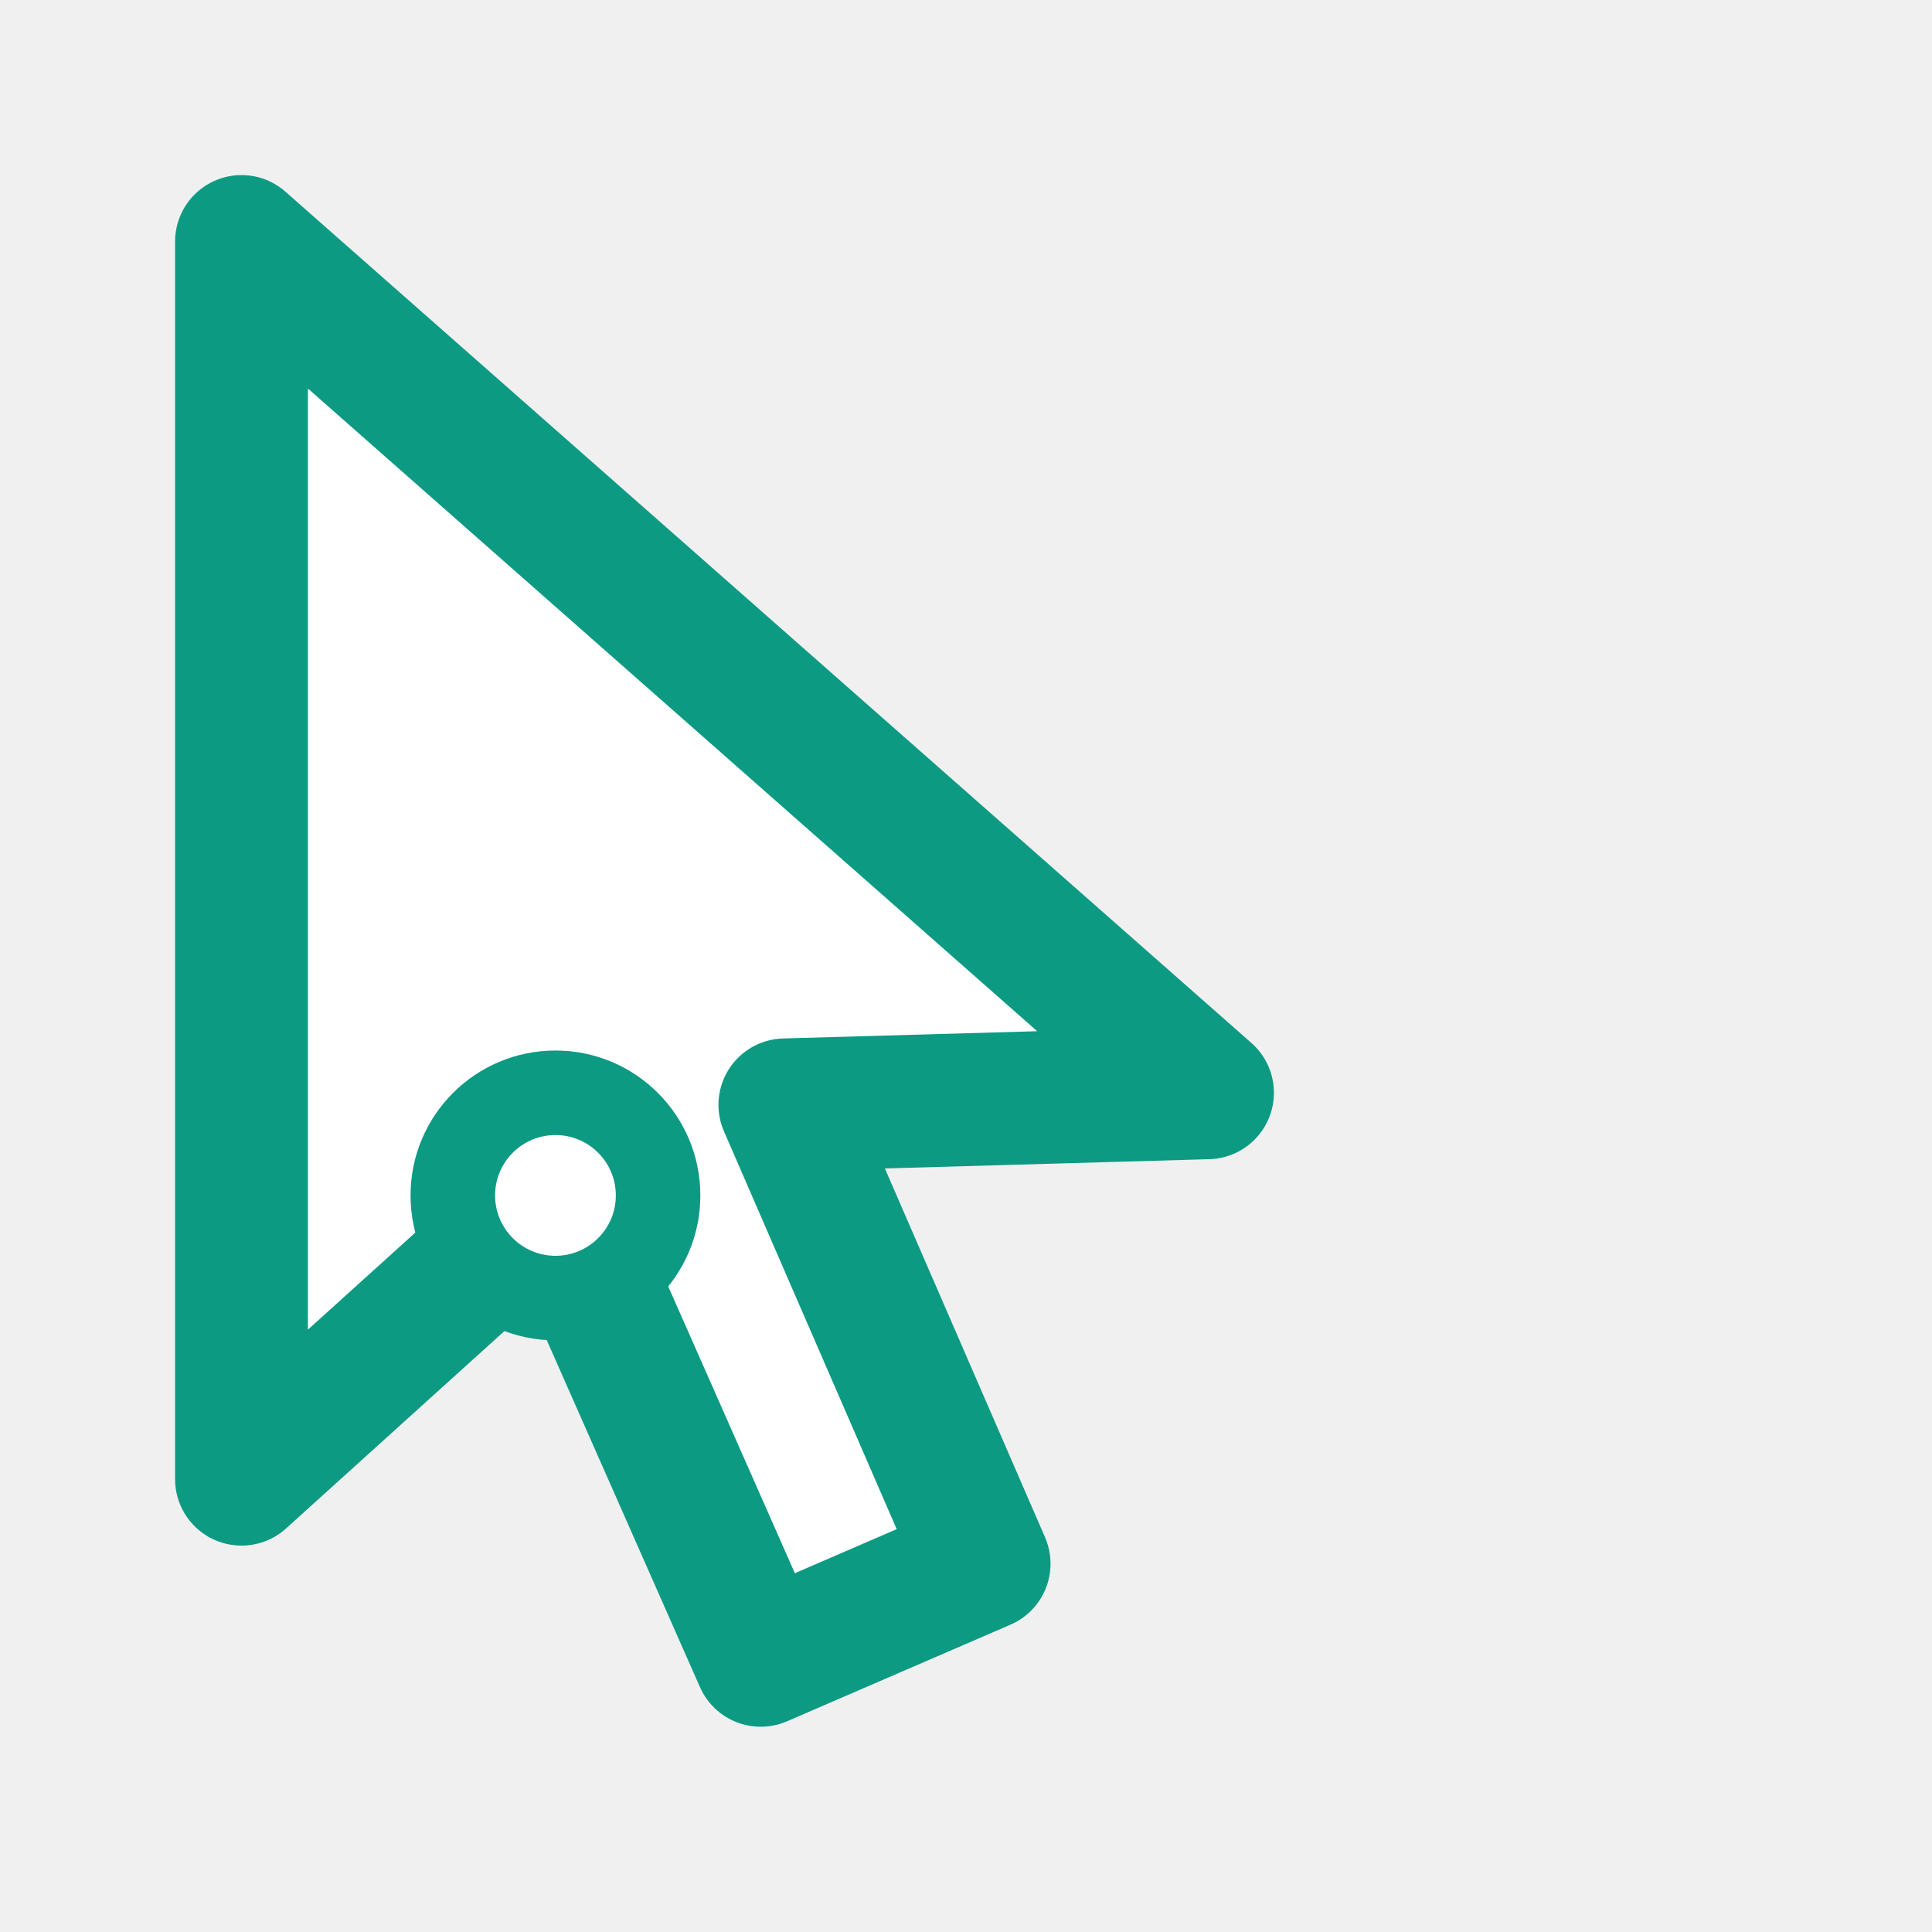
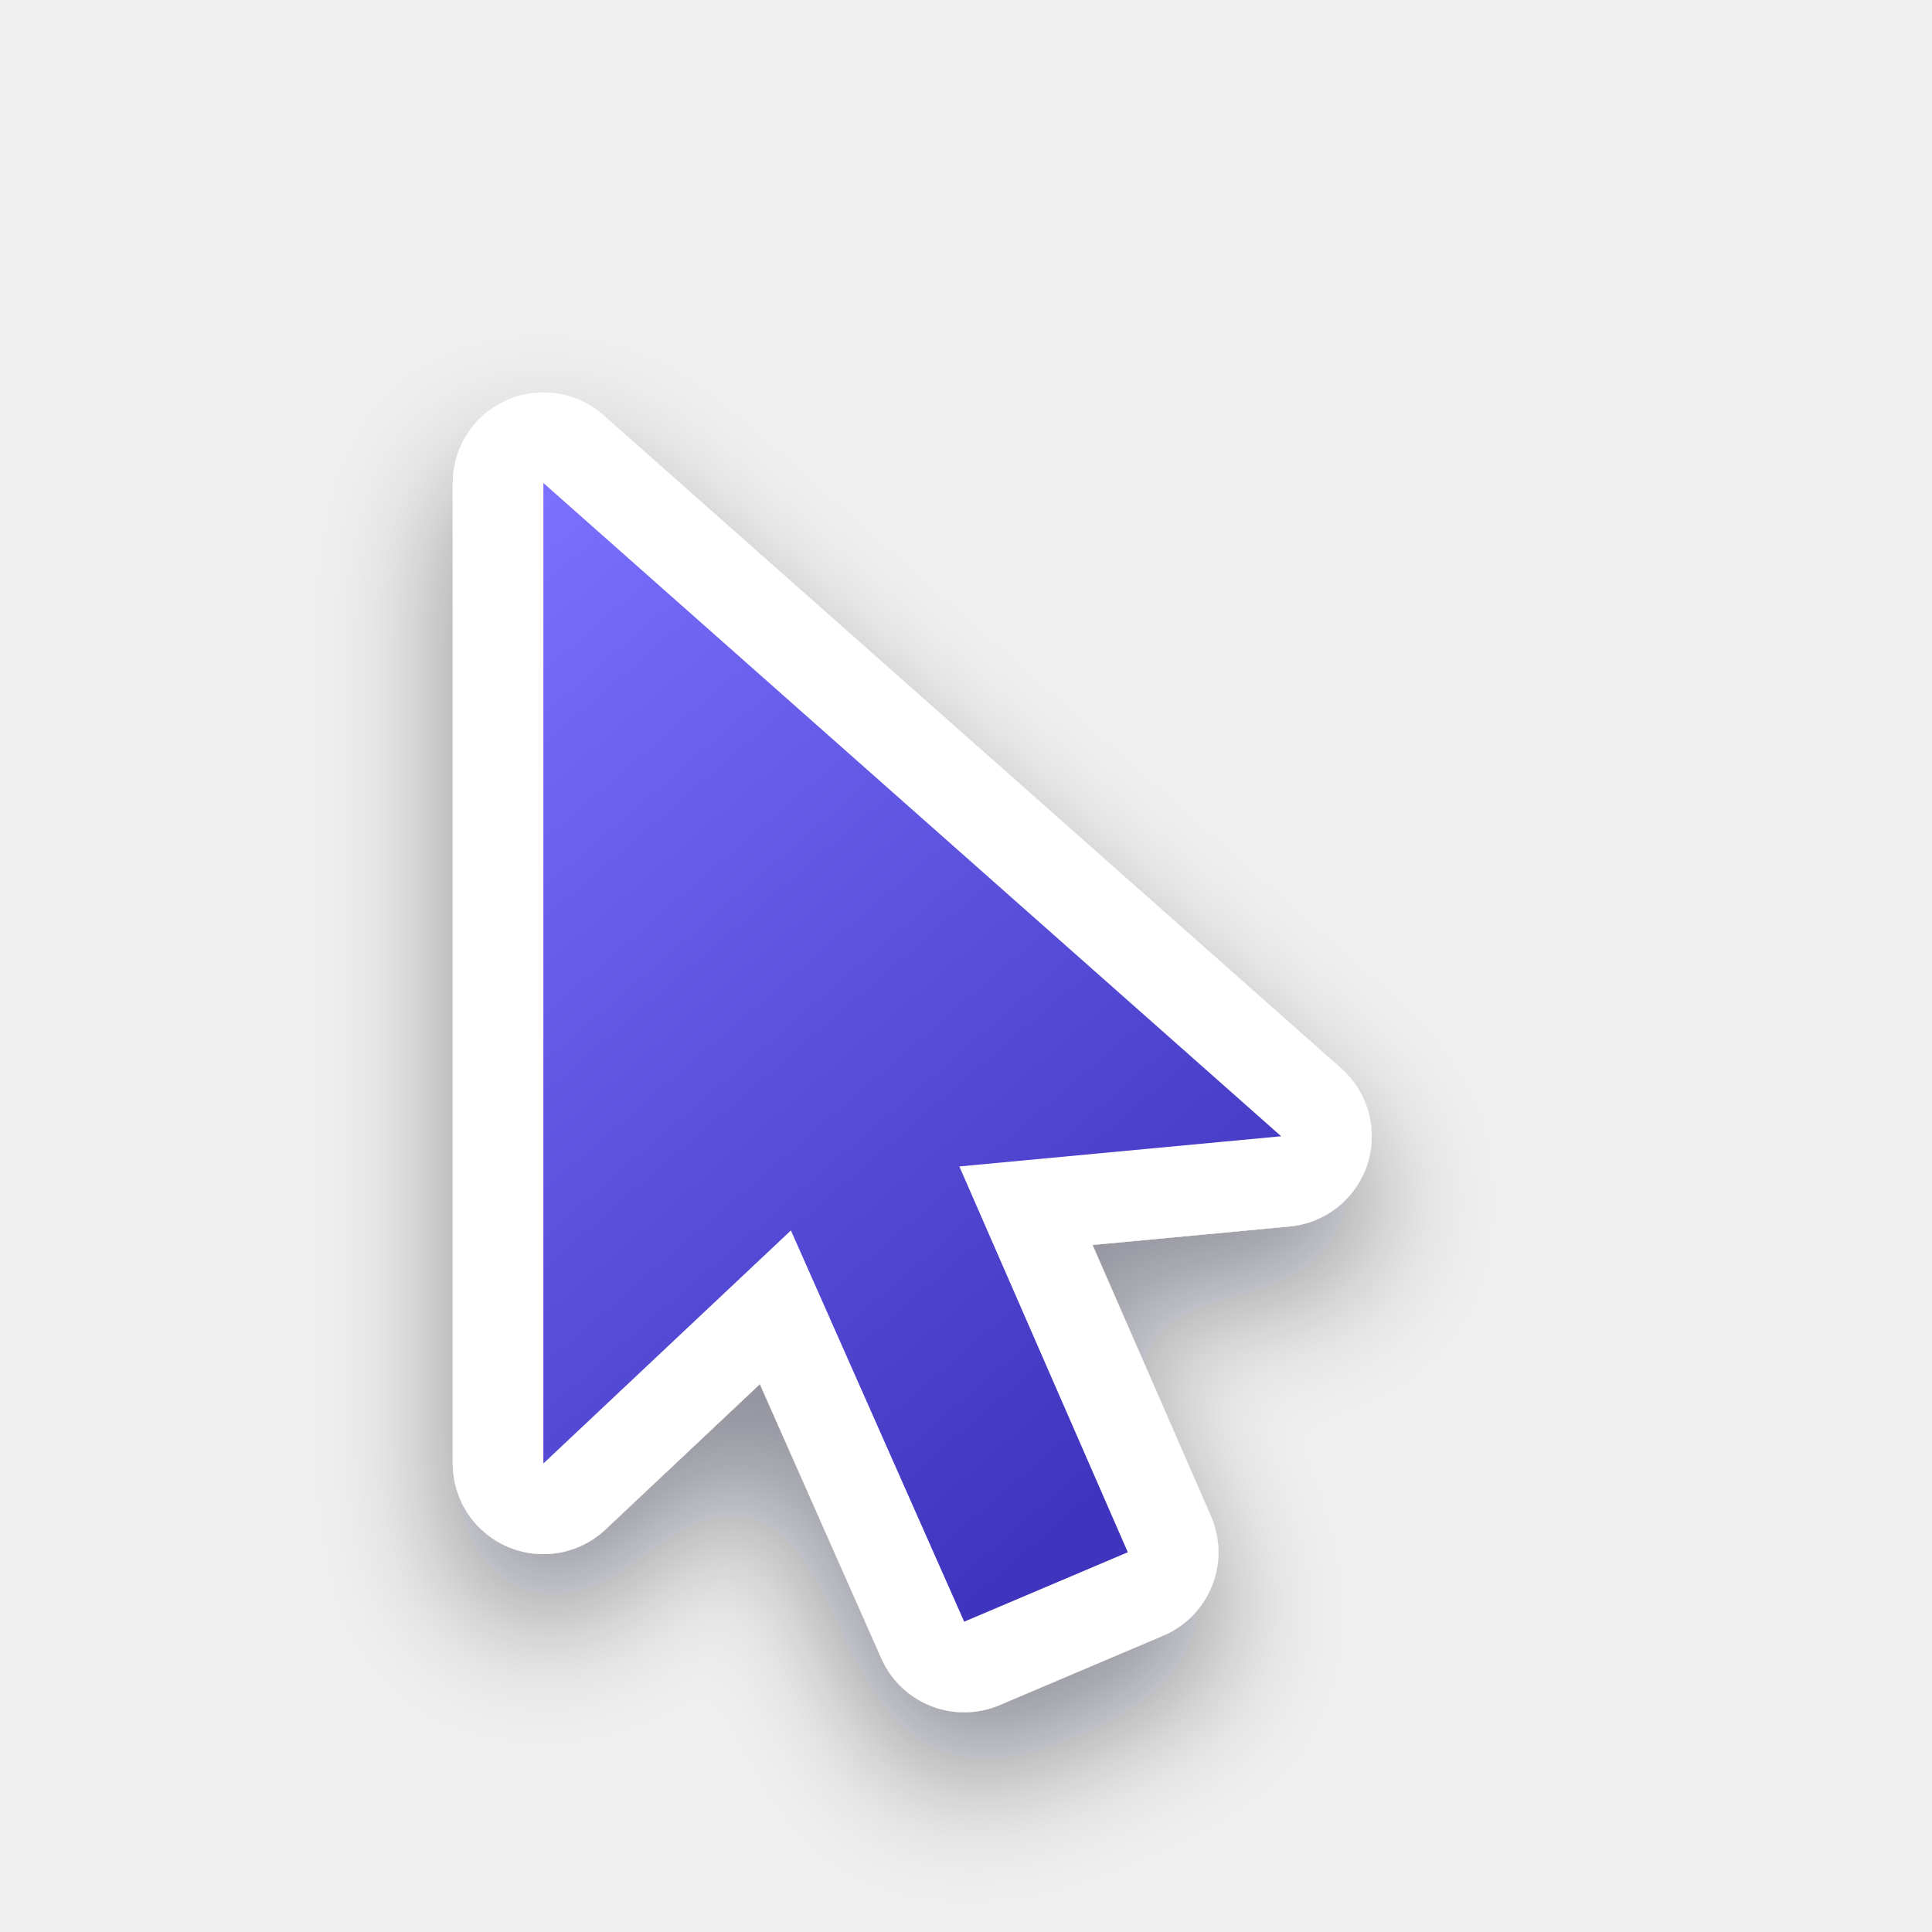
- <svg xmlns="http://www.w3.org/2000/svg" width="32" height="32" viewBox="0 0 32 32" fill="none">
-   <path d="M4 4 L4 24.5 L9.2 19.8 L12.6 27.5 L16.3 25.9 L13 18.3 L20 18.1 Z" fill="#ffffff" stroke="#0c9a83" stroke-width="2.2" stroke-linejoin="round" stroke-linecap="round" />
-   <circle cx="9.2" cy="19.8" r="2.4" fill="#0c9a83" />
-   <circle cx="9.2" cy="19.8" r="1" fill="#ffffff" />
+ <svg xmlns="http://www.w3.org/2000/svg" width="32" height="32" viewBox="0 0 32 32">
+   <defs>
+     <linearGradient id="siren-arrow" x1="0" y1="0" x2="0.55" y2="1">
+       <stop offset="0" stop-color="#7b70ff" />
+       <stop offset="1" stop-color="#3f34bd" />
+     </linearGradient>
+     <filter id="siren-lift" x="-60%" y="-60%" width="220%" height="220%">
+       <feDropShadow dx="0" dy="1.1" stdDeviation="1.1" flood-color="#0b0f1c" flood-opacity="0.4" />
+     </filter>
+   </defs>
+   <path d="M9 8 L9 24.24 L13.1 20.38 L15.97 26.86 L18.68 25.71 L15.89 19.32 L21.22 18.82 Z" fill="#ffffff" stroke="#ffffff" stroke-width="3" stroke-linejoin="round" filter="url(#siren-lift)" />
+   <path d="M9 8 L9 24.24 L13.1 20.38 L15.97 26.86 L18.68 25.71 L15.89 19.32 L21.22 18.82 Z" fill="url(#siren-arrow)" />
</svg>
